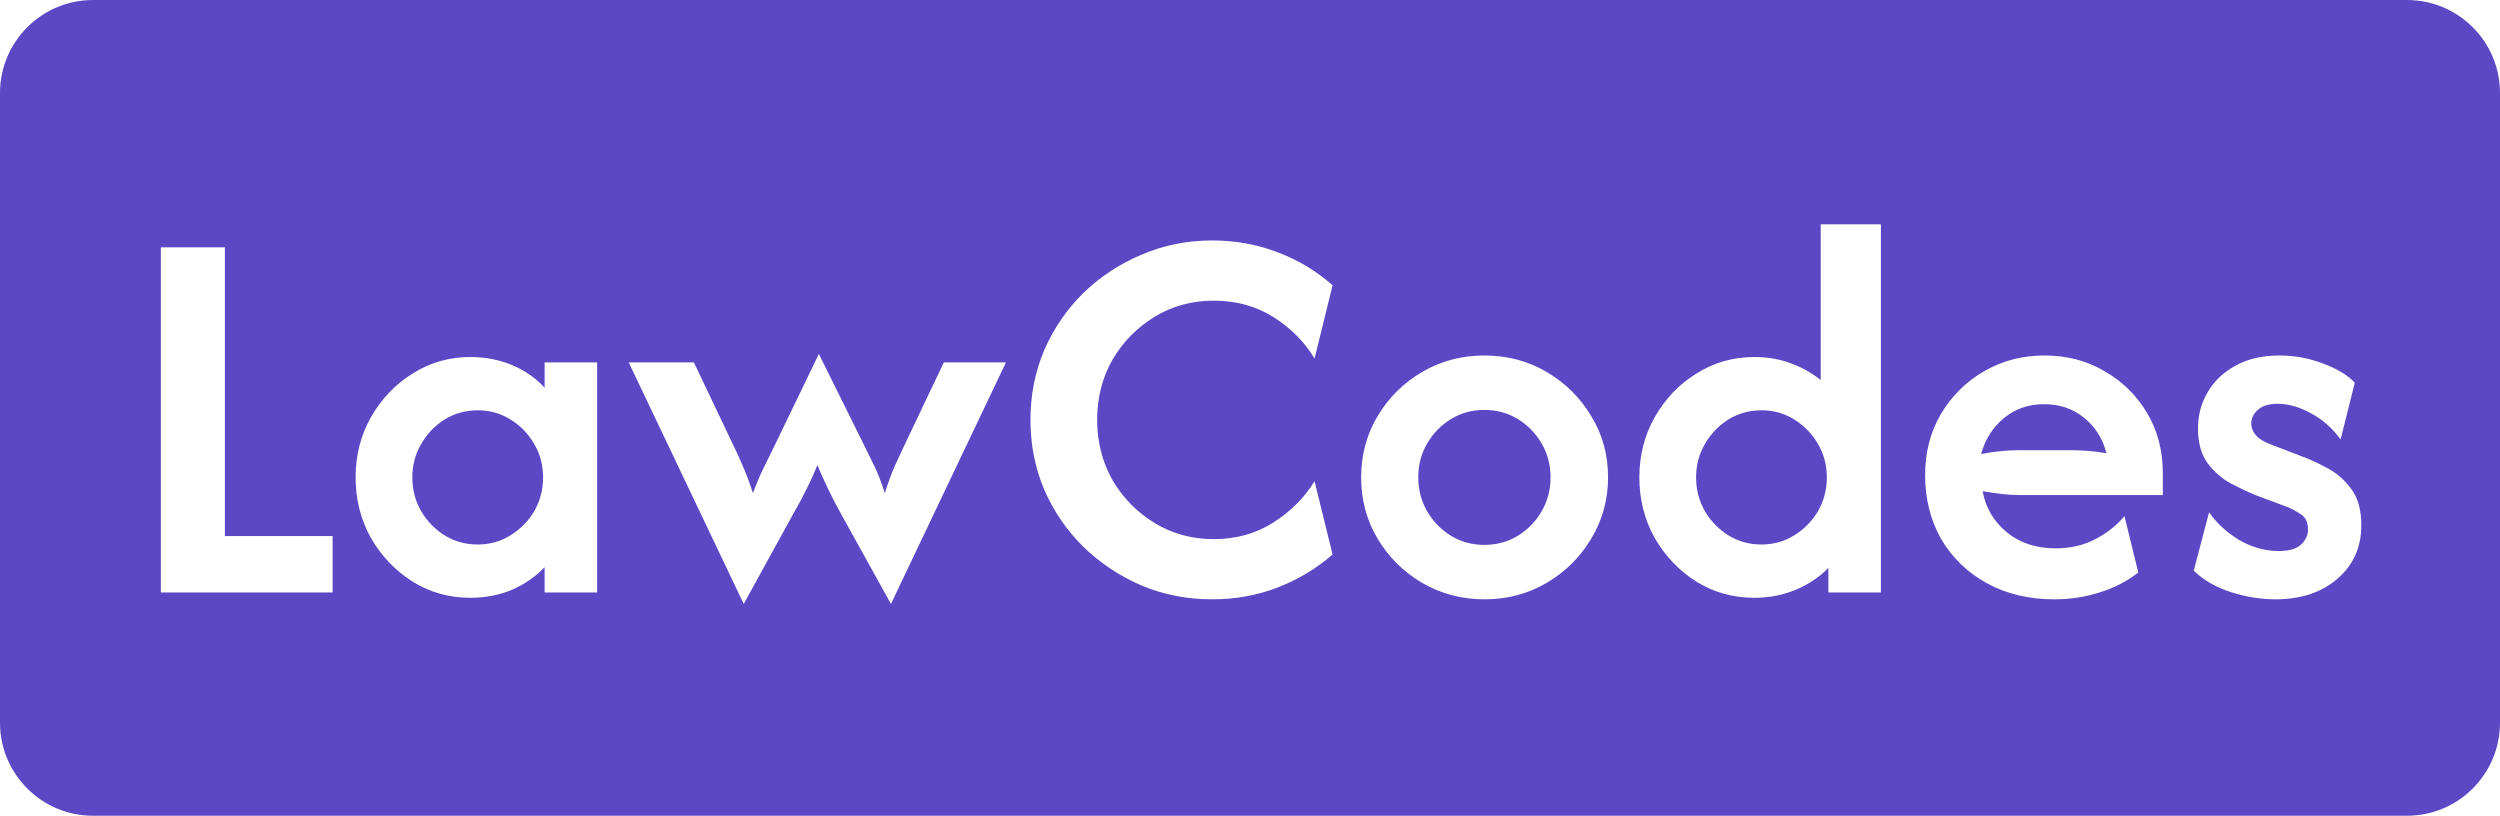
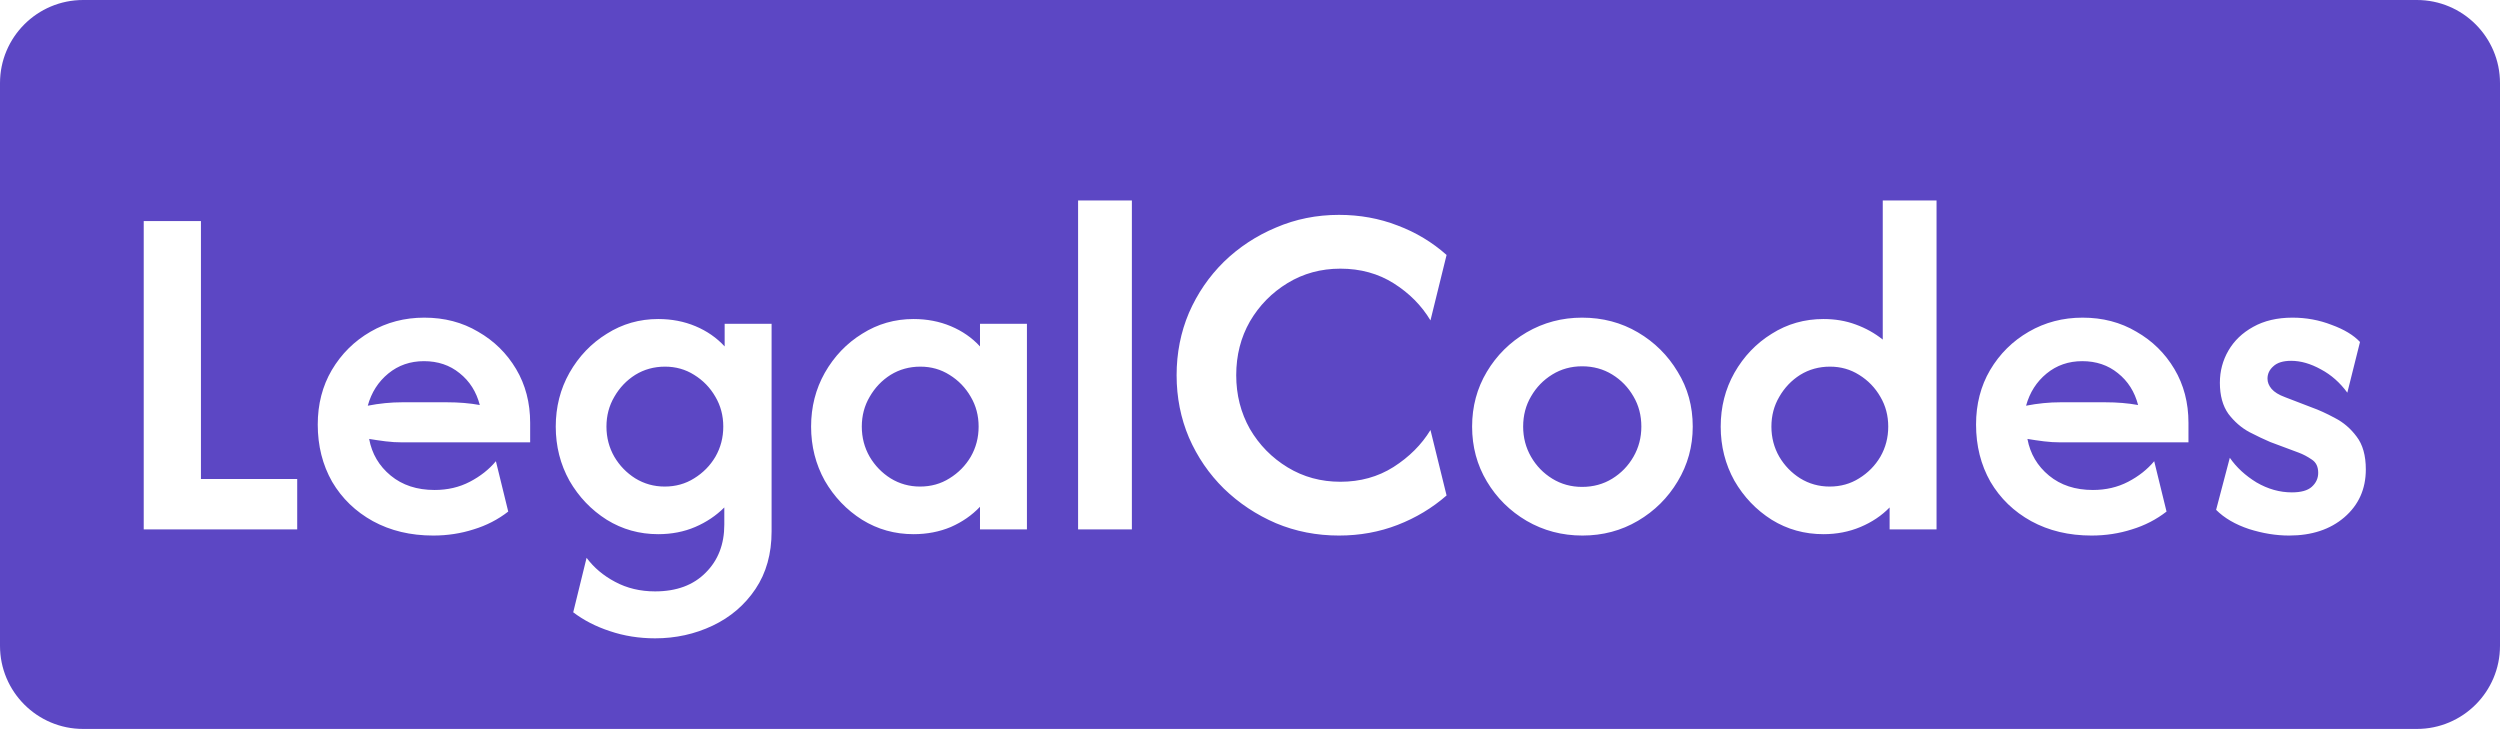
- <svg xmlns="http://www.w3.org/2000/svg" width="806" height="263" viewBox="0 0 806 263" fill="none">
-   <path d="M776 0C792.569 0 806 13.431 806 30V233C806 249.569 792.569 263 776 263H30C13.431 263 4.02687e-09 249.569 0 233V30C1.06309e-06 13.431 13.431 0 30 0H776ZM249.788 143.533C248.634 145.841 247.481 148.189 246.327 150.579C245.173 152.886 243.978 155.688 242.742 158.984C241.671 155.606 240.558 152.639 239.404 150.085C238.333 147.53 237.221 145.099 236.067 142.792L223.706 116.833H202.692L239.775 194.708L256.092 165.042C257.493 162.652 258.77 160.262 259.924 157.872C261.16 155.482 262.355 152.845 263.509 149.961C264.745 152.845 265.94 155.482 267.094 157.872C268.247 160.262 269.483 162.652 270.802 165.042L287.242 194.708L324.325 116.833H304.301L291.939 142.792C290.868 145.099 289.755 147.489 288.602 149.961C287.53 152.351 286.418 155.359 285.265 158.984C284.193 155.606 283.08 152.722 281.927 150.332C280.773 147.942 279.66 145.676 278.589 143.533L264.003 114.114L249.788 143.533ZM390.809 77.525C382.733 77.525 375.151 79.05 368.064 82.099C360.977 85.065 354.714 89.186 349.275 94.46C343.919 99.734 339.716 105.873 336.667 112.878C333.7 119.883 332.217 127.382 332.217 135.375C332.217 143.368 333.7 150.867 336.667 157.872C339.716 164.877 343.919 171.016 349.275 176.29C354.714 181.564 360.977 185.726 368.064 188.775C375.151 191.742 382.733 193.225 390.809 193.225C398.308 193.225 405.354 191.947 411.946 189.393C418.539 186.838 424.431 183.295 429.623 178.763L423.812 155.152C420.599 160.426 416.149 164.877 410.463 168.503C404.859 172.046 398.473 173.818 391.304 173.818C384.299 173.818 377.954 172.087 372.268 168.626C366.582 165.165 362.049 160.551 358.67 154.782C355.374 148.931 353.726 142.462 353.726 135.375C353.726 128.206 355.374 121.736 358.67 115.968C362.049 110.199 366.582 105.585 372.268 102.124C377.954 98.663 384.299 96.932 391.304 96.932C398.555 96.932 404.983 98.704 410.587 102.247C416.191 105.791 420.599 110.241 423.812 115.598L429.623 91.987C424.431 87.373 418.539 83.83 411.946 81.357C405.354 78.803 398.308 77.525 390.809 77.525ZM478.511 114.608C471.259 114.608 464.584 116.38 458.486 119.924C452.471 123.467 447.691 128.206 444.147 134.139C440.604 140.072 438.832 146.665 438.832 153.917C438.832 161.169 440.604 167.761 444.147 173.694C447.691 179.628 452.471 184.367 458.486 187.91C464.584 191.453 471.301 193.225 478.635 193.225C485.969 193.225 492.644 191.453 498.659 187.91C504.675 184.367 509.455 179.628 512.998 173.694C516.624 167.679 518.437 161.086 518.438 153.917C518.438 146.583 516.624 139.99 512.998 134.139C509.455 128.205 504.675 123.467 498.659 119.924C492.643 116.38 485.927 114.608 478.511 114.608ZM659.099 114.608C652.012 114.608 645.543 116.298 639.692 119.677C633.841 123.055 629.185 127.67 625.724 133.521C622.345 139.289 620.656 145.841 620.656 153.175C620.656 160.839 622.387 167.72 625.848 173.818C629.391 179.834 634.295 184.572 640.558 188.033C646.903 191.494 654.154 193.225 662.312 193.225C667.422 193.225 672.285 192.483 676.899 191C681.514 189.599 685.676 187.456 689.384 184.572L684.934 166.401C682.461 169.368 679.33 171.841 675.539 173.818C671.748 175.796 667.505 176.785 662.808 176.785C656.462 176.785 651.188 175.054 646.985 171.593C642.783 168.132 640.186 163.723 639.197 158.366C641.175 158.696 643.153 158.985 645.131 159.232C647.109 159.48 649.127 159.603 651.188 159.603H697.295V152.557C697.295 145.305 695.605 138.836 692.227 133.15C688.848 127.464 684.274 122.973 678.506 119.677C672.82 116.298 666.35 114.608 659.099 114.608ZM734.834 114.608C729.313 114.608 724.575 115.721 720.619 117.946C716.746 120.089 713.779 122.931 711.719 126.475C709.659 130.018 708.629 133.892 708.629 138.095C708.629 142.709 709.659 146.459 711.719 149.343C713.861 152.145 716.375 154.329 719.259 155.895C722.143 157.378 724.656 158.573 726.799 159.479L737.059 163.312C738.624 163.888 740.19 164.712 741.756 165.783C743.322 166.772 744.104 168.379 744.104 170.604C744.104 172.582 743.322 174.271 741.756 175.672C740.273 176.99 737.883 177.65 734.587 177.65C730.219 177.65 725.975 176.455 721.854 174.065C717.817 171.593 714.603 168.626 712.213 165.165L707.269 183.954C710.235 186.921 714.191 189.228 719.136 190.876C724.08 192.442 728.901 193.225 733.598 193.225C741.756 193.225 748.39 191.041 753.499 186.674C758.691 182.224 761.287 176.455 761.287 169.368C761.287 164.341 760.174 160.385 757.949 157.501C755.807 154.617 753.211 152.392 750.162 150.826C747.113 149.178 744.31 147.901 741.756 146.994L732.114 143.286C729.889 142.462 728.283 141.473 727.294 140.319C726.305 139.166 725.811 137.93 725.811 136.611C725.811 134.881 726.511 133.397 727.912 132.161C729.313 130.843 731.456 130.184 734.34 130.184C737.801 130.184 741.386 131.213 745.094 133.273C748.802 135.251 751.974 138.053 754.611 141.679L759.186 123.385C756.878 120.913 753.458 118.852 748.926 117.204C744.476 115.474 739.778 114.608 734.834 114.608ZM151.602 115.103C144.844 115.103 138.664 116.875 133.061 120.418C127.457 123.879 122.966 128.576 119.587 134.51C116.291 140.361 114.643 146.83 114.643 153.917C114.643 161.004 116.291 167.514 119.587 173.447C122.966 179.298 127.457 183.996 133.061 187.539C138.664 191 144.844 192.73 151.602 192.73C156.463 192.73 160.955 191.865 165.075 190.135C169.196 188.322 172.699 185.891 175.583 182.842V191H192.518V116.833H175.583V124.991C172.699 121.86 169.196 119.429 165.075 117.698C160.955 115.968 156.463 115.103 151.602 115.103ZM586.995 72.333V122.52C584.111 120.212 580.855 118.399 577.229 117.08C573.686 115.762 569.813 115.103 565.61 115.103C558.771 115.103 552.549 116.875 546.945 120.418C541.342 123.879 536.85 128.576 533.472 134.51C530.175 140.361 528.527 146.83 528.527 153.917C528.527 161.004 530.175 167.514 533.472 173.447C536.85 179.298 541.342 183.996 546.945 187.539C552.549 191 558.771 192.73 565.61 192.73C570.39 192.73 574.84 191.865 578.96 190.135C583.08 188.404 586.584 186.056 589.468 183.089V191H606.402V72.333H586.995ZM51.855 79.75V191H107.233V172.829H72.499V79.75H51.855ZM478.511 132.161C482.549 132.161 486.175 133.15 489.389 135.128C492.603 137.106 495.157 139.743 497.053 143.039C498.948 146.253 499.896 149.879 499.896 153.917C499.895 157.872 498.948 161.499 497.053 164.795C495.157 168.091 492.602 170.727 489.389 172.705C486.175 174.683 482.549 175.672 478.511 175.672C474.555 175.672 470.971 174.683 467.757 172.705C464.543 170.727 461.988 168.091 460.093 164.795C458.197 161.499 457.25 157.872 457.25 153.917C457.25 149.879 458.197 146.253 460.093 143.039C461.988 139.743 464.543 137.106 467.757 135.128C470.971 133.15 474.555 132.161 478.511 132.161ZM154.074 132.285C157.947 132.285 161.45 133.273 164.581 135.251C167.795 137.229 170.35 139.866 172.245 143.162C174.14 146.376 175.088 149.961 175.088 153.917C175.088 157.872 174.14 161.499 172.245 164.795C170.35 168.009 167.795 170.604 164.581 172.582C161.45 174.56 157.906 175.549 153.95 175.549C150.077 175.549 146.534 174.56 143.32 172.582C140.189 170.604 137.675 168.009 135.779 164.795C133.884 161.499 132.937 157.872 132.937 153.917C132.937 149.961 133.884 146.376 135.779 143.162C137.675 139.866 140.189 137.229 143.32 135.251C146.534 133.273 150.119 132.285 154.074 132.285ZM567.959 132.285C571.832 132.285 575.334 133.273 578.466 135.251C581.68 137.229 584.235 139.866 586.13 143.162C588.025 146.376 588.973 149.961 588.973 153.917C588.973 157.872 588.025 161.499 586.13 164.795C584.235 168.009 581.68 170.604 578.466 172.582C575.334 174.56 571.79 175.549 567.835 175.549C563.962 175.549 560.419 174.56 557.205 172.582C554.074 170.604 551.559 168.009 549.664 164.795C547.769 161.499 546.821 157.872 546.821 153.917C546.821 149.961 547.769 146.376 549.664 143.162C551.559 139.866 554.074 137.229 557.205 135.251C560.419 133.273 564.004 132.285 567.959 132.285ZM658.976 130.307C664.002 130.307 668.288 131.75 671.831 134.634C675.457 137.518 677.888 141.35 679.124 146.129C677.311 145.799 675.415 145.553 673.438 145.388C671.46 145.223 669.359 145.141 667.134 145.141H651.188C647.067 145.141 642.906 145.552 638.703 146.376C640.022 141.597 642.494 137.723 646.12 134.757C649.746 131.79 654.031 130.307 658.976 130.307Z" fill="#5C47C4" />
+ <svg xmlns="http://www.w3.org/2000/svg" width="902" height="263" viewBox="0 0 902 263" fill="none">
+   <path d="M872 0C888.569 1.35939e-05 902 13.431 902 30V233C902 249.569 888.569 263 872 263H30C13.431 263 4.02688e-09 249.569 0 233V30C1.06309e-06 13.431 13.431 0 30 0H872ZM237.473 115.103C230.715 115.103 224.535 116.875 218.932 120.418C213.328 123.879 208.837 128.576 205.458 134.51C202.162 140.361 200.514 146.83 200.514 153.917C200.514 161.004 202.162 167.514 205.458 173.447C208.837 179.298 213.328 183.996 218.932 187.539C224.535 191 230.716 192.73 237.473 192.73C242.335 192.73 246.785 191.865 250.823 190.135C254.861 188.404 258.363 186.056 261.33 183.089V189.27C261.33 196.357 259.105 202.125 254.655 206.575C250.205 211.108 244.107 213.374 236.36 213.374C231.004 213.374 226.184 212.219 221.898 209.912C217.696 207.687 214.276 204.803 211.639 201.26L206.817 220.914C210.608 223.798 215.017 226.065 220.044 227.713C225.153 229.443 230.592 230.309 236.36 230.309C243.777 230.309 250.699 228.783 257.127 225.734C263.555 222.685 268.706 218.277 272.579 212.509C276.452 206.74 278.389 199.817 278.389 191.741V116.833H261.454V124.991C258.57 121.86 255.067 119.429 250.946 117.698C246.826 115.968 242.335 115.103 237.473 115.103ZM153.085 114.608C145.998 114.608 139.53 116.298 133.679 119.677C127.828 123.055 123.171 127.67 119.71 133.521C116.331 139.289 114.643 145.841 114.643 153.175C114.643 160.839 116.373 167.72 119.834 173.818C123.377 179.834 128.281 184.572 134.544 188.033C140.889 191.494 148.141 193.225 156.299 193.225C161.408 193.225 166.271 192.483 170.886 191C175.5 189.599 179.662 187.456 183.37 184.572L178.92 166.401C176.448 169.368 173.316 171.841 169.525 173.818C165.735 175.796 161.491 176.785 156.794 176.785C150.449 176.785 145.174 175.054 140.972 171.593C136.769 168.132 134.172 163.723 133.184 158.366C135.161 158.696 137.139 158.985 139.117 159.232C141.095 159.48 143.114 159.603 145.174 159.603H191.281V152.557C191.281 145.305 189.591 138.836 186.213 133.15C182.834 127.464 178.261 122.973 172.492 119.677C166.806 116.298 160.337 114.608 153.085 114.608ZM483.111 77.525C475.036 77.525 467.454 79.05 460.367 82.099C453.28 85.065 447.017 89.186 441.578 94.46C436.222 99.734 432.019 105.873 428.97 112.878C426.003 119.883 424.52 127.382 424.52 135.375C424.52 143.368 426.003 150.867 428.97 157.872C432.019 164.877 436.222 171.016 441.578 176.29C447.017 181.564 453.28 185.726 460.367 188.775C467.454 191.742 475.036 193.225 483.111 193.225C490.61 193.225 497.656 191.947 504.249 189.393C510.842 186.838 516.734 183.295 521.926 178.763L516.115 155.152C512.901 160.426 508.452 164.877 502.766 168.503C497.162 172.046 490.776 173.818 483.606 173.818C476.602 173.818 470.256 172.087 464.57 168.626C458.884 165.165 454.351 160.551 450.973 154.782C447.676 148.931 446.028 142.462 446.028 135.375C446.028 128.206 447.676 121.736 450.973 115.968C454.351 110.199 458.884 105.585 464.57 102.124C470.256 98.663 476.602 96.932 483.606 96.932C490.858 96.932 497.286 98.704 502.89 102.247C508.493 105.791 512.901 110.241 516.115 115.598L521.926 91.987C516.734 87.373 510.842 83.83 504.249 81.357C497.656 78.803 490.61 77.525 483.111 77.525ZM570.813 114.608C563.562 114.608 556.887 116.38 550.789 119.924C544.773 123.467 539.994 128.206 536.45 134.139C532.907 140.072 531.135 146.665 531.135 153.917C531.135 161.169 532.907 167.761 536.45 173.694C539.994 179.628 544.773 184.367 550.789 187.91C556.887 191.453 563.603 193.225 570.938 193.225C578.271 193.225 584.946 191.453 590.962 187.91C596.978 184.367 601.757 179.628 605.301 173.694C608.927 167.679 610.74 161.086 610.74 153.917C610.74 146.583 608.927 139.99 605.301 134.139C601.757 128.205 596.978 123.467 590.962 119.924C584.946 116.38 578.23 114.608 570.813 114.608ZM751.401 114.608C744.315 114.608 737.846 116.298 731.995 119.677C726.144 123.055 721.487 127.67 718.026 133.521C714.648 139.289 712.959 145.841 712.959 153.175C712.959 160.839 714.689 167.72 718.15 173.818C721.694 179.834 726.597 184.572 732.86 188.033C739.206 191.494 746.457 193.225 754.615 193.225C759.724 193.225 764.587 192.483 769.202 191C773.817 189.599 777.978 187.456 781.687 184.572L777.236 166.401C774.764 169.368 771.633 171.841 767.842 173.818C764.051 175.796 759.807 176.785 755.11 176.785C748.765 176.785 743.491 175.054 739.288 171.593C735.085 168.132 732.489 163.723 731.5 158.366C733.478 158.696 735.456 158.985 737.434 159.232C739.411 159.48 741.43 159.603 743.49 159.603H789.598V152.557C789.598 145.305 787.908 138.836 784.529 133.15C781.151 127.464 776.577 122.973 770.809 119.677C765.122 116.298 758.653 114.608 751.401 114.608ZM827.137 114.608C821.615 114.608 816.877 115.721 812.922 117.946C809.049 120.089 806.082 122.931 804.021 126.475C801.961 130.018 800.932 133.892 800.932 138.095C800.932 142.709 801.961 146.459 804.021 149.343C806.164 152.145 808.677 154.329 811.562 155.895C814.446 157.378 816.959 158.573 819.102 159.479L829.361 163.312C830.927 163.888 832.493 164.712 834.059 165.783C835.624 166.772 836.407 168.379 836.407 170.604C836.407 172.582 835.624 174.271 834.059 175.672C832.575 176.99 830.186 177.65 826.89 177.65C822.522 177.65 818.278 176.455 814.157 174.065C810.119 171.593 806.905 168.626 804.516 165.165L799.571 183.954C802.538 186.921 806.494 189.228 811.438 190.876C816.383 192.442 821.203 193.225 825.9 193.225C834.059 193.225 840.693 191.041 845.802 186.674C850.993 182.224 853.59 176.455 853.59 169.368C853.59 164.341 852.477 160.385 850.252 157.501C848.109 154.617 845.514 152.392 842.465 150.826C839.416 149.178 836.613 147.901 834.059 146.994L824.417 143.286C822.192 142.462 820.586 141.473 819.597 140.319C818.608 139.166 818.113 137.93 818.113 136.611C818.113 134.881 818.814 133.397 820.215 132.161C821.616 130.843 823.758 130.184 826.643 130.184C830.104 130.184 833.688 131.213 837.396 133.273C841.105 135.251 844.277 138.053 846.914 141.679L851.488 123.385C849.181 120.913 845.761 118.852 841.229 117.204C836.779 115.474 832.081 114.608 827.137 114.608ZM329.602 115.103C322.844 115.103 316.664 116.875 311.061 120.418C305.457 123.879 300.966 128.576 297.587 134.51C294.291 140.361 292.643 146.83 292.643 153.917C292.643 161.004 294.291 167.514 297.587 173.447C300.966 179.298 305.457 183.996 311.061 187.539C316.664 191 322.844 192.73 329.602 192.73C334.463 192.73 338.955 191.865 343.075 190.135C347.196 188.322 350.699 185.891 353.583 182.842V191H370.518V116.833H353.583V124.991C350.699 121.86 347.196 119.429 343.075 117.698C338.955 115.968 334.463 115.103 329.602 115.103ZM679.298 72.333V122.52C676.414 120.212 673.158 118.399 669.532 117.08C665.989 115.762 662.116 115.103 657.913 115.103C651.073 115.103 644.852 116.875 639.248 120.418C633.644 123.879 629.153 128.576 625.774 134.51C622.478 140.361 620.83 146.83 620.83 153.917C620.83 161.004 622.478 167.514 625.774 173.447C629.153 179.298 633.644 183.996 639.248 187.539C644.852 191 651.073 192.73 657.913 192.73C662.693 192.73 667.142 191.865 671.263 190.135C675.383 188.404 678.886 186.056 681.771 183.089V191H698.705V72.333H679.298ZM51.855 79.75V191H107.233V172.829H72.499V79.75H51.855ZM388.974 72.333V191H408.381V72.333H388.974ZM570.813 132.161C574.851 132.161 578.478 133.15 581.691 135.128C584.905 137.106 587.46 139.743 589.355 143.039C591.251 146.253 592.198 149.879 592.198 153.917C592.198 157.872 591.251 161.499 589.355 164.795C587.46 168.091 584.905 170.727 581.691 172.705C578.478 174.683 574.851 175.672 570.813 175.672C566.858 175.672 563.273 174.683 560.06 172.705C556.846 170.727 554.291 168.091 552.396 164.795C550.5 161.499 549.553 157.872 549.553 153.917C549.553 149.879 550.5 146.253 552.396 143.039C554.291 139.743 556.846 137.106 560.06 135.128C563.273 133.15 566.858 132.161 570.813 132.161ZM239.945 132.285C243.818 132.285 247.321 133.273 250.452 135.251C253.666 137.229 256.221 139.866 258.116 143.162C260.012 146.376 260.959 149.961 260.959 153.917C260.959 157.872 260.012 161.499 258.116 164.795C256.221 168.009 253.666 170.604 250.452 172.582C247.321 174.56 243.777 175.549 239.821 175.549C235.948 175.549 232.405 174.56 229.191 172.582C226.06 170.604 223.546 168.009 221.65 164.795C219.755 161.499 218.808 157.872 218.808 153.917C218.808 149.961 219.755 146.376 221.65 143.162C223.546 139.866 226.06 137.229 229.191 135.251C232.405 133.273 235.99 132.285 239.945 132.285ZM332.074 132.285C335.947 132.285 339.45 133.273 342.581 135.251C345.795 137.229 348.35 139.866 350.245 143.162C352.14 146.376 353.088 149.961 353.088 153.917C353.088 157.872 352.14 161.499 350.245 164.795C348.35 168.009 345.795 170.604 342.581 172.582C339.45 174.56 335.906 175.549 331.95 175.549C328.077 175.549 324.534 174.56 321.32 172.582C318.189 170.604 315.675 168.009 313.779 164.795C311.884 161.499 310.937 157.872 310.937 153.917C310.937 149.961 311.884 146.376 313.779 143.162C315.675 139.866 318.189 137.229 321.32 135.251C324.534 133.273 328.119 132.285 332.074 132.285ZM660.262 132.285C664.135 132.285 667.637 133.273 670.769 135.251C673.982 137.229 676.537 139.866 678.433 143.162C680.328 146.376 681.275 149.961 681.275 153.917C681.275 157.872 680.328 161.499 678.433 164.795C676.537 168.009 673.982 170.604 670.769 172.582C667.637 174.56 664.093 175.549 660.138 175.549C656.265 175.549 652.721 174.56 649.508 172.582C646.376 170.604 643.862 168.009 641.967 164.795C640.071 161.499 639.124 157.872 639.124 153.917C639.124 149.961 640.071 146.376 641.967 143.162C643.862 139.866 646.376 137.229 649.508 135.251C652.722 133.273 656.306 132.285 660.262 132.285ZM152.962 130.307C157.989 130.307 162.274 131.75 165.817 134.634C169.443 137.518 171.874 141.35 173.11 146.129C171.297 145.799 169.402 145.553 167.424 145.388C165.446 145.223 163.345 145.141 161.12 145.141H145.174C141.054 145.141 136.892 145.552 132.689 146.376C134.008 141.597 136.481 137.723 140.106 134.757C143.732 131.79 148.018 130.307 152.962 130.307ZM751.278 130.307C756.305 130.307 760.59 131.75 764.134 134.634C767.76 137.518 770.191 141.35 771.427 146.129C769.614 145.799 767.718 145.553 765.74 145.388C763.763 145.223 761.661 145.141 759.437 145.141H743.49C739.37 145.141 735.208 145.552 731.006 146.376C732.324 141.597 734.797 137.723 738.423 134.757C742.049 131.79 746.334 130.307 751.278 130.307Z" fill="#5C47C4" />
</svg>
